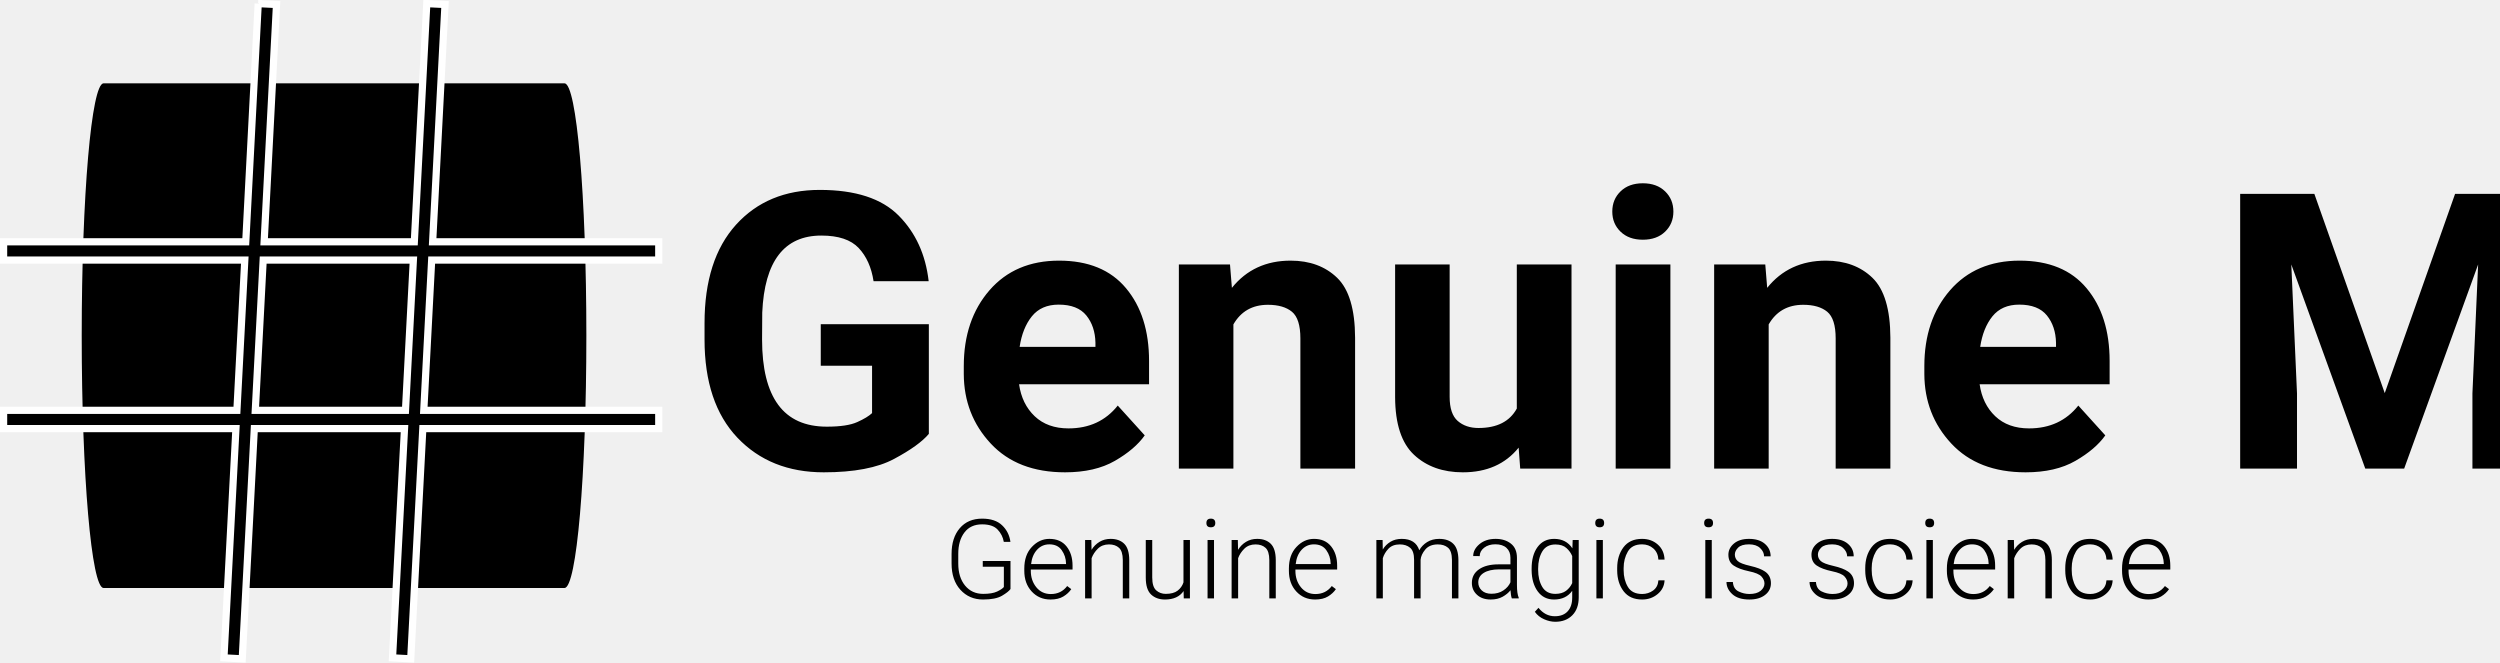
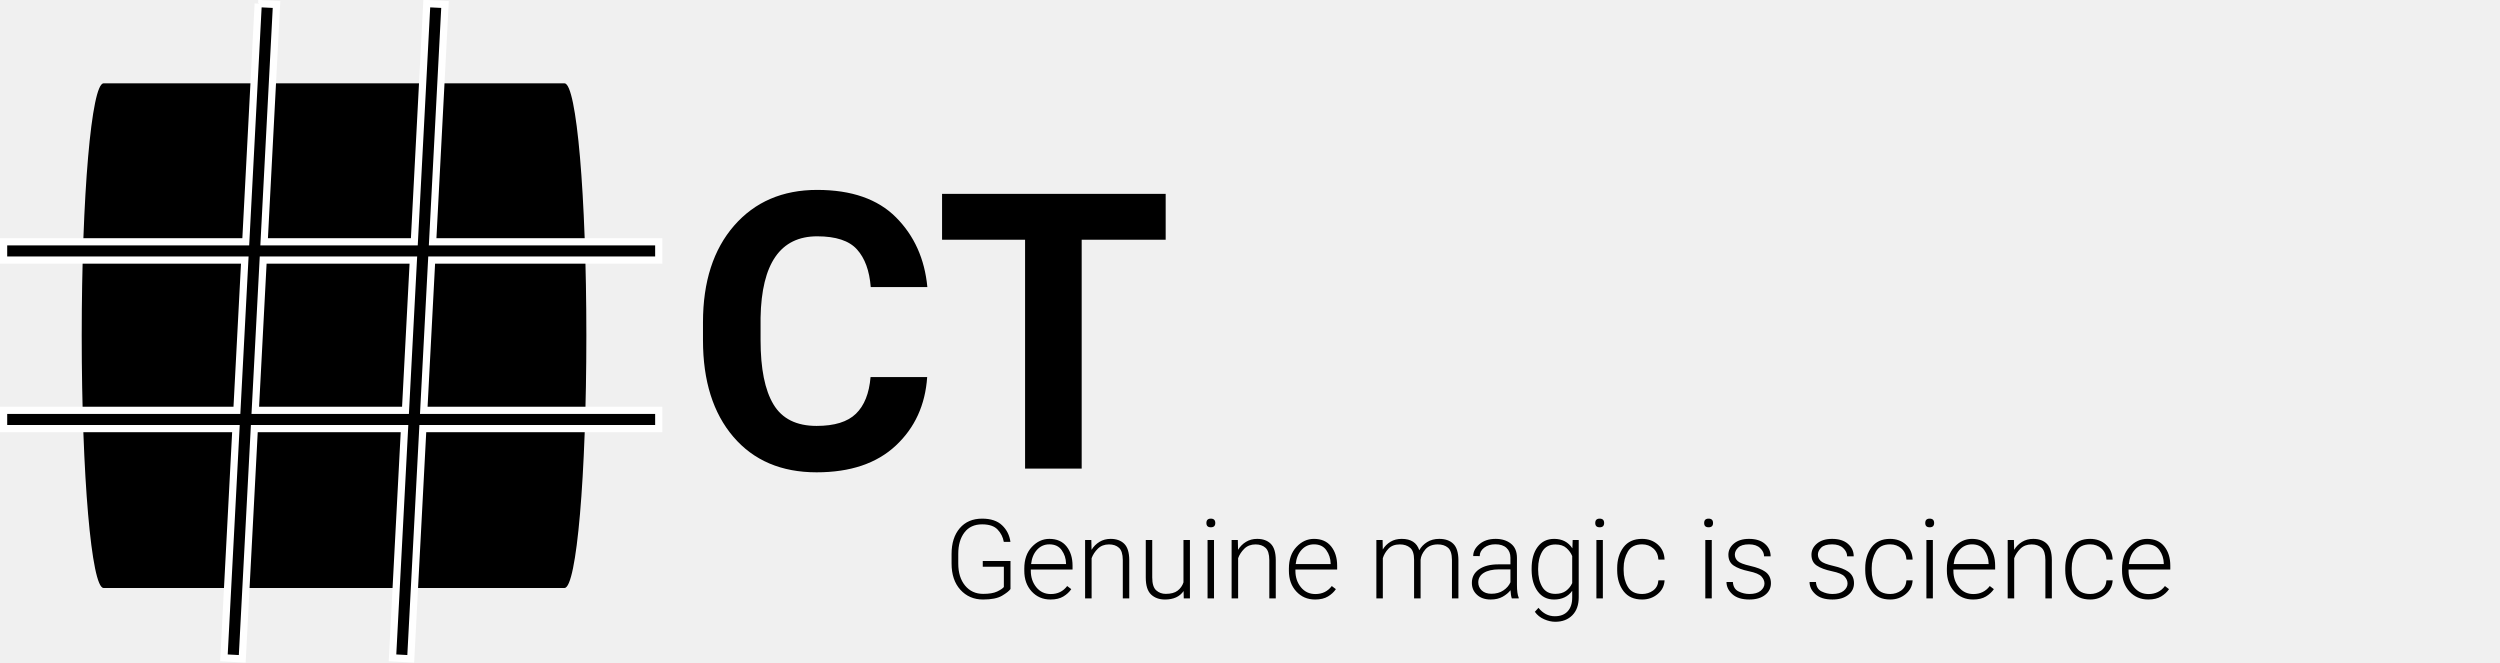
<svg xmlns="http://www.w3.org/2000/svg" width="677.611" height="179.549" id="svg2" version="1.1">
  <defs id="defs4" />
  <g id="layer1" transform="translate(-49.00717,-350.1167)">
    <g id="g3859" transform="matrix(0.6506857,0,0,0.6506857,11.10473,118.0049)">
      <path style="fill:#000000;fill-opacity:1;fill-rule:nonzero;stroke:none" d="m 101.396,391.435 191.996,0 c 5.046,0 9.107,46.877 9.107,105.105 0,58.228 -4.062,105.105 -9.107,105.105 l -191.996,0 c -5.046,0 -9.107,-46.877 -9.107,-105.105 0,-58.228 4.062,-105.105 9.107,-105.105 z" id="rect2985" />
      <path id="path3789" d="m 165.812,358.219 -5.188,99.219 -100.875,0 0,7.625 100.469,0 -3.281,62.594 -97.188,0 0,7.594 96.781,0 -5,95.5 7.625,0.406 5.031,-95.906 62.562,0 -5,95.5 7.594,0.406 5.031,-95.906 98.281,0 0,-7.594 -97.875,0 3.281,-62.594 94.594,0 0,-7.625 -94.188,0 5.156,-98.844 -7.594,-0.375 -5.188,99.219 -62.562,0 5.156,-98.844 -7.625,-0.375 z m 2.062,106.844 62.562,0 -3.281,62.594 -62.562,0 3.281,-62.594 z" style="fill:#000000;fill-opacity:1;stroke:#ffffff;stroke-width:3;stroke-linecap:butt;stroke-linejoin:miter;stroke-miterlimit:4;stroke-opacity:1;stroke-dasharray:none" />
    </g>
    <text xml:space="preserve" style="font-size:104.736px;font-style:normal;font-variant:normal;font-weight:normal;font-stretch:normal;text-align:start;line-height:125%;letter-spacing:0px;word-spacing:0px;writing-mode:lr-tb;text-anchor:start;fill:#000000;fill-opacity:1;stroke:none;font-family:Roboto;-inkscape-font-specification:Roboto" x="235.157" y="477.121" id="text3851">
-       <tspan id="tspan3853" x="235.157" y="477.121" style="font-weight:bold;-inkscape-font-specification:Roboto Bold">Genuine Magic</tspan>
+       <tspan id="tspan3853" x="235.157" y="477.121" style="font-weight:bold;-inkscape-font-specification:Roboto Bold">CT</tspan>
    </text>
    <text xml:space="preserve" style="font-size:80px;font-style:normal;font-variant:normal;font-weight:normal;font-stretch:normal;text-align:start;line-height:125%;letter-spacing:0px;word-spacing:0px;writing-mode:lr-tb;text-anchor:start;fill:#000000;fill-opacity:1;stroke:none;font-family:Roboto;-inkscape-font-specification:Sans" x="304.802" y="512.317" id="text3855">
      <tspan id="tspan3857" x="304.802" y="512.317" style="font-size:30px;font-style:normal;font-variant:normal;font-weight:300;font-stretch:normal;text-align:start;line-height:125%;writing-mode:lr-tb;text-anchor:start;font-family:Roboto Light;-inkscape-font-specification:'Roboto Light, Light'">Genuine magic is science</tspan>
    </text>
  </g>
</svg>
